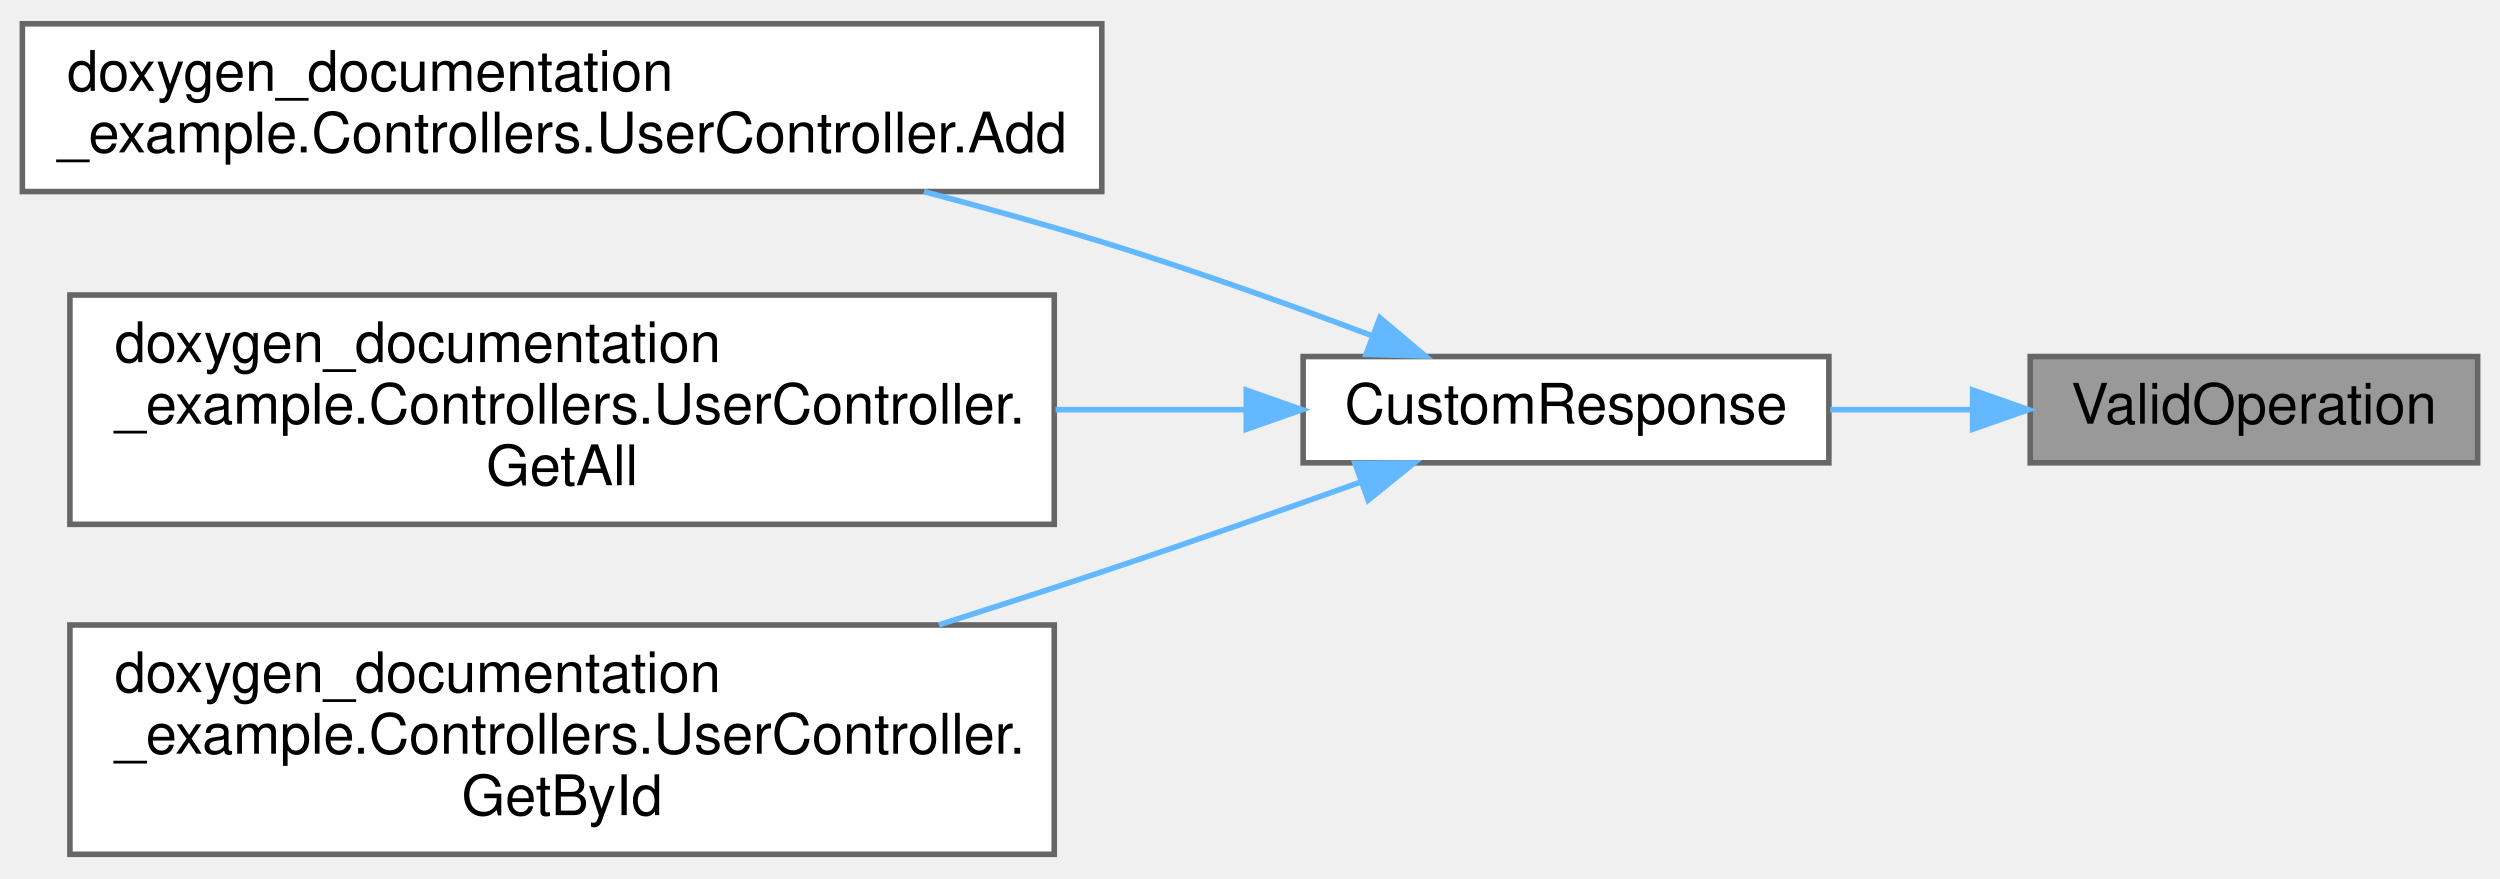
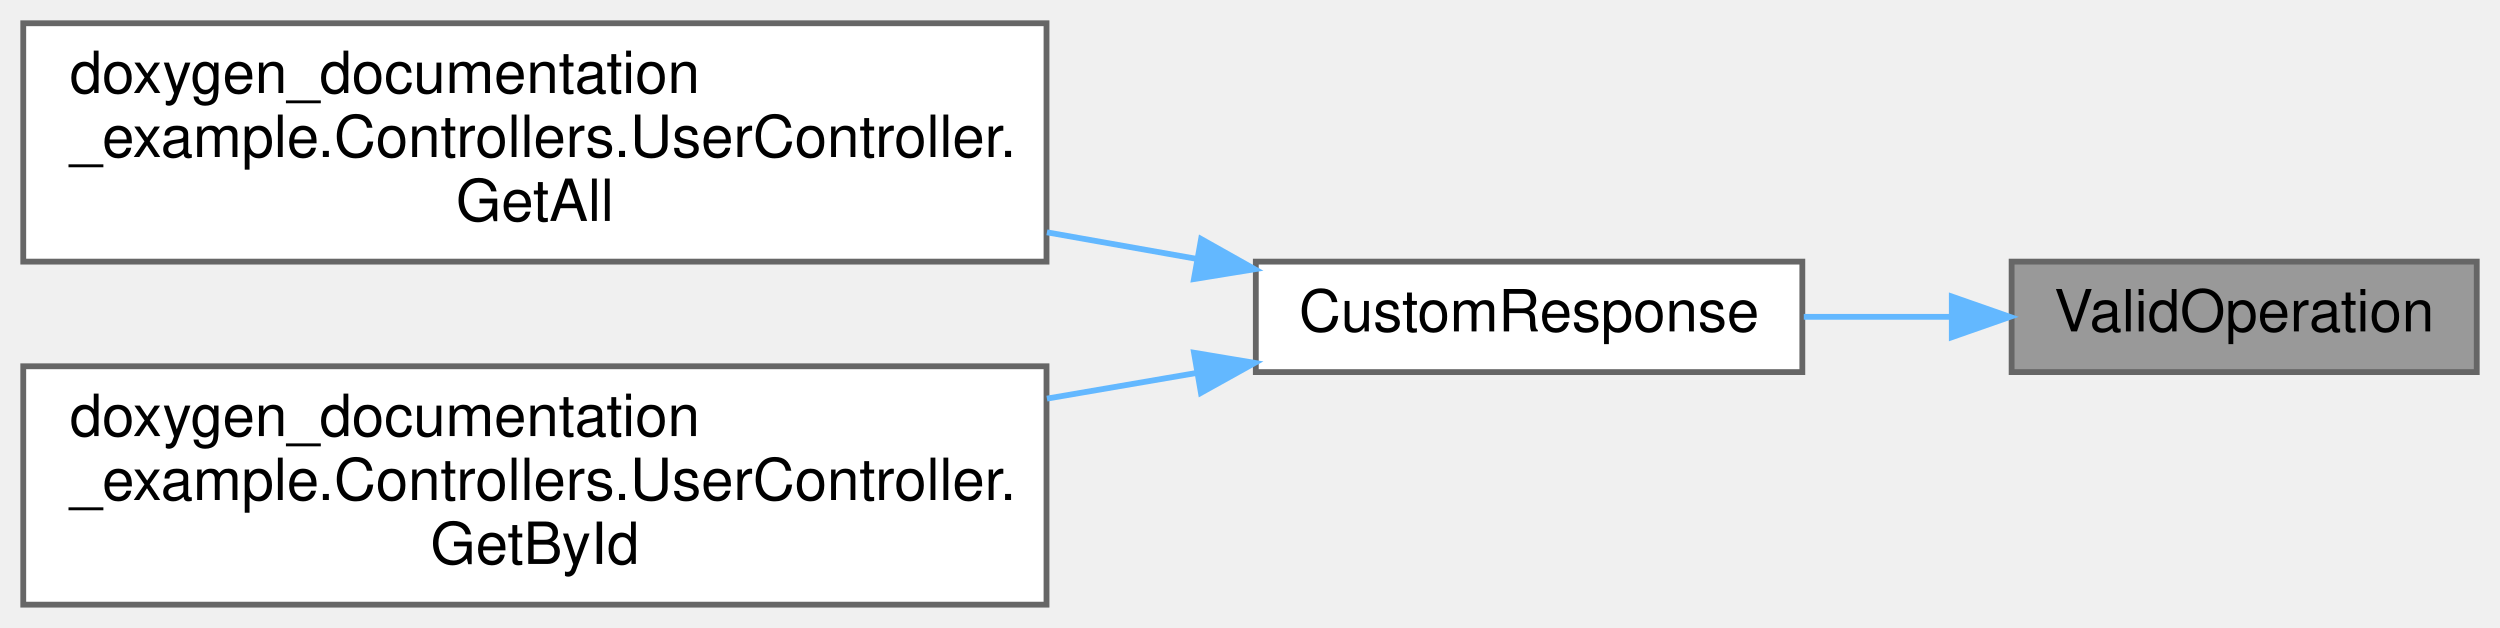
- <svg xmlns="http://www.w3.org/2000/svg" xmlns:xlink="http://www.w3.org/1999/xlink" width="447pt" height="157pt" viewBox="0.00 0.00 447.00 156.50">
-   <g id="graph0" class="graph" transform="scale(1 1) rotate(0) translate(4 152.5)">
+ <svg xmlns="http://www.w3.org/2000/svg" xmlns:xlink="http://www.w3.org/1999/xlink" width="430pt" height="108pt" viewBox="0.00 0.00 430.00 108.00">
+   <g id="graph0" class="graph" transform="scale(1 1) rotate(0) translate(4 104)">
    <g id="node1" class="node">
      <g id="a_node1">
        <a xlink:title=" ">
-           <polygon fill="#999999" stroke="#666666" points="439,-89 359,-89 359,-70 439,-70 439,-89" />
-           <text text-anchor="middle" x="399" y="-77" font-family="Helvetica,sans-Serif" font-size="10.00">ValidOperation</text>
+           <polygon fill="#999999" stroke="#666666" points="422,-59 342,-59 342,-40 422,-40 422,-59" />
+           <text text-anchor="middle" x="382" y="-47" font-family="Helvetica,sans-Serif" font-size="10.00">ValidOperation</text>
        </a>
      </g>
    </g>
    <g id="node2" class="node">
      <g id="a_node2">
        <a xlink:href="../../dc/dea/classdoxygen__documentation__example_1_1_controllers_1_1_main_controller.html#ace3ef7f06f05386c2158b04030bc9cb1" target="_top" xlink:title=" ">
-           <polygon fill="white" stroke="#666666" points="323,-89 229,-89 229,-70 323,-70 323,-89" />
-           <text text-anchor="middle" x="276" y="-77" font-family="Helvetica,sans-Serif" font-size="10.00">CustomResponse</text>
+           <polygon fill="white" stroke="#666666" points="306,-59 212,-59 212,-40 306,-40 306,-59" />
+           <text text-anchor="middle" x="259" y="-47" font-family="Helvetica,sans-Serif" font-size="10.00">CustomResponse</text>
        </a>
      </g>
    </g>
    <g id="edge1" class="edge">
-       <path fill="none" stroke="#63b8ff" d="M348.66,-79.5C340.26,-79.5 331.57,-79.5 323.25,-79.5" />
-       <polygon fill="#63b8ff" stroke="#63b8ff" points="348.71,-83 358.71,-79.5 348.71,-76 348.71,-83" />
+       <path fill="none" stroke="#63b8ff" d="M331.66,-49.5C323.26,-49.5 314.57,-49.5 306.25,-49.5" />
+       <polygon fill="#63b8ff" stroke="#63b8ff" points="331.71,-53 341.71,-49.5 331.71,-46 331.71,-53" />
    </g>
    <g id="node3" class="node">
      <g id="a_node3">
-         <a xlink:href="../../d2/dce/classdoxygen__documentation__example_1_1_controllers_1_1_user_controller.html#ad69169bef3b18aee5b0ab6cace0afd54" target="_top" xlink:title=" ">
-           <polygon fill="white" stroke="#666666" points="193,-148.5 0,-148.5 0,-118.5 193,-118.5 193,-148.5" />
-           <text text-anchor="start" x="8" y="-136.5" font-family="Helvetica,sans-Serif" font-size="10.00">doxygen_documentation</text>
-           <text text-anchor="middle" x="96.5" y="-125.5" font-family="Helvetica,sans-Serif" font-size="10.00">_example.Controllers.UserController.Add</text>
+         <a xlink:href="../../d2/dce/classdoxygen__documentation__example_1_1_controllers_1_1_user_controller.html#a2373be97fadf75267ad52dbf3b1fe5e2" target="_top" xlink:title=" ">
+           <polygon fill="white" stroke="#666666" points="176,-100 0,-100 0,-59 176,-59 176,-100" />
+           <text text-anchor="start" x="8" y="-88" font-family="Helvetica,sans-Serif" font-size="10.00">doxygen_documentation</text>
+           <text text-anchor="start" x="8" y="-77" font-family="Helvetica,sans-Serif" font-size="10.00">_example.Controllers.UserController.</text>
+           <text text-anchor="middle" x="88" y="-66" font-family="Helvetica,sans-Serif" font-size="10.00">GetAll</text>
        </a>
      </g>
    </g>
    <g id="edge2" class="edge">
-       <path fill="none" stroke="#63b8ff" d="M241.16,-92.78C226.48,-98.31 209.01,-104.57 193,-109.5 182.79,-112.64 171.87,-115.68 161.2,-118.48" />
-       <polygon fill="#63b8ff" stroke="#63b8ff" points="242.73,-95.93 250.83,-89.1 240.24,-89.39 242.73,-95.93" />
+       <path fill="none" stroke="#63b8ff" d="M201.9,-59.46C193.58,-60.94 184.84,-62.49 176.07,-64.04" />
+       <polygon fill="#63b8ff" stroke="#63b8ff" points="202.59,-62.89 211.82,-57.7 201.36,-56 202.59,-62.89" />
    </g>
    <g id="node4" class="node">
      <g id="a_node4">
-         <a xlink:href="../../d2/dce/classdoxygen__documentation__example_1_1_controllers_1_1_user_controller.html#a2373be97fadf75267ad52dbf3b1fe5e2" target="_top" xlink:title=" ">
-           <polygon fill="white" stroke="#666666" points="184.5,-100 8.5,-100 8.5,-59 184.5,-59 184.5,-100" />
-           <text text-anchor="start" x="16.5" y="-88" font-family="Helvetica,sans-Serif" font-size="10.00">doxygen_documentation</text>
-           <text text-anchor="start" x="16.5" y="-77" font-family="Helvetica,sans-Serif" font-size="10.00">_example.Controllers.UserController.</text>
-           <text text-anchor="middle" x="96.5" y="-66" font-family="Helvetica,sans-Serif" font-size="10.00">GetAll</text>
+         <a xlink:href="../../d2/dce/classdoxygen__documentation__example_1_1_controllers_1_1_user_controller.html#ac70317398e9d84a3112934e6a6cbc3c7" target="_top" xlink:title=" ">
+           <polygon fill="white" stroke="#666666" points="176,-41 0,-41 0,0 176,0 176,-41" />
+           <text text-anchor="start" x="8" y="-29" font-family="Helvetica,sans-Serif" font-size="10.00">doxygen_documentation</text>
+           <text text-anchor="start" x="8" y="-18" font-family="Helvetica,sans-Serif" font-size="10.00">_example.Controllers.UserController.</text>
+           <text text-anchor="middle" x="88" y="-7" font-family="Helvetica,sans-Serif" font-size="10.00">GetById</text>
        </a>
      </g>
    </g>
    <g id="edge3" class="edge">
-       <path fill="none" stroke="#63b8ff" d="M218.7,-79.5C207.86,-79.5 196.28,-79.5 184.73,-79.5" />
-       <polygon fill="#63b8ff" stroke="#63b8ff" points="218.83,-83 228.83,-79.5 218.83,-76 218.83,-83" />
-     </g>
-     <g id="node5" class="node">
-       <g id="a_node5">
-         <a xlink:href="../../d2/dce/classdoxygen__documentation__example_1_1_controllers_1_1_user_controller.html#ac70317398e9d84a3112934e6a6cbc3c7" target="_top" xlink:title=" ">
-           <polygon fill="white" stroke="#666666" points="184.5,-41 8.5,-41 8.5,0 184.5,0 184.5,-41" />
-           <text text-anchor="start" x="16.5" y="-29" font-family="Helvetica,sans-Serif" font-size="10.00">doxygen_documentation</text>
-           <text text-anchor="start" x="16.5" y="-18" font-family="Helvetica,sans-Serif" font-size="10.00">_example.Controllers.UserController.</text>
-           <text text-anchor="middle" x="96.5" y="-7" font-family="Helvetica,sans-Serif" font-size="10.00">GetById</text>
-         </a>
-       </g>
-     </g>
-     <g id="edge4" class="edge">
-       <path fill="none" stroke="#63b8ff" d="M239.35,-66.58C224.99,-61.46 208.25,-55.59 193,-50.5 183.6,-47.36 173.66,-44.14 163.87,-41.02" />
-       <polygon fill="#63b8ff" stroke="#63b8ff" points="238.27,-69.91 248.86,-69.99 240.63,-63.32 238.27,-69.91" />
+       <path fill="none" stroke="#63b8ff" d="M201.9,-39.87C193.58,-38.45 184.84,-36.95 176.07,-35.44" />
+       <polygon fill="#63b8ff" stroke="#63b8ff" points="201.37,-43.33 211.82,-41.58 202.56,-36.43 201.37,-43.33" />
    </g>
  </g>
</svg>
